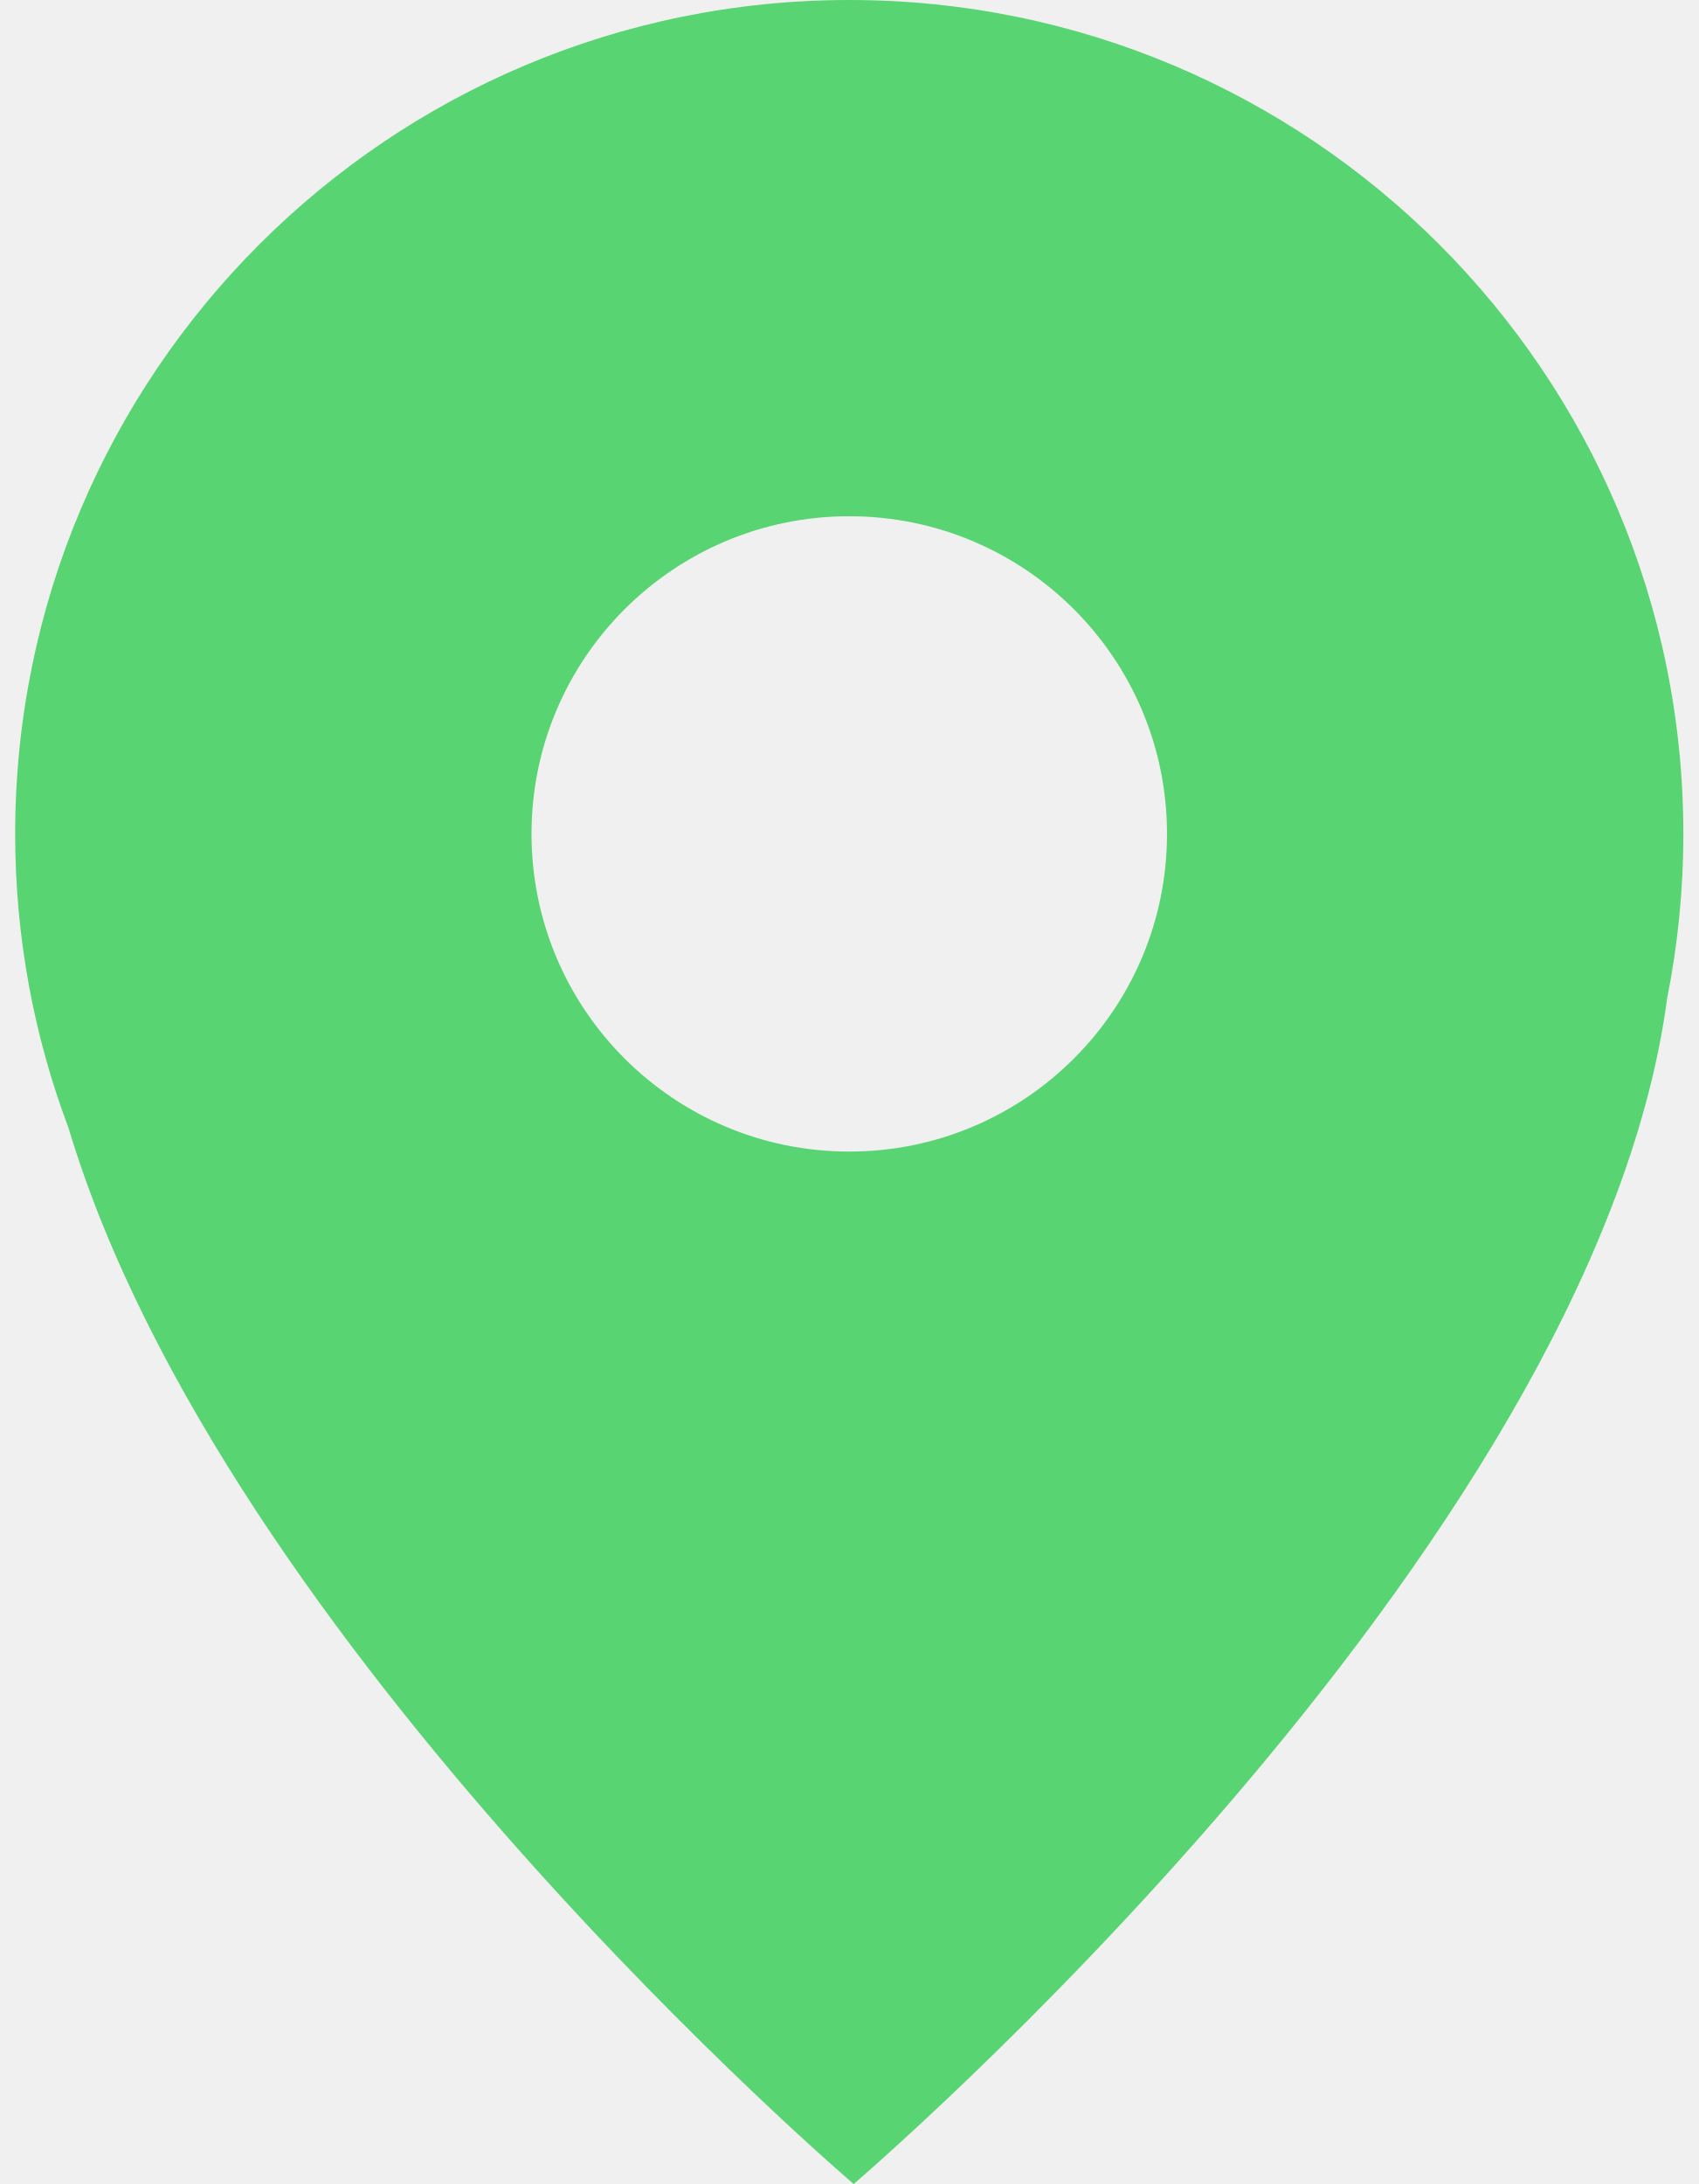
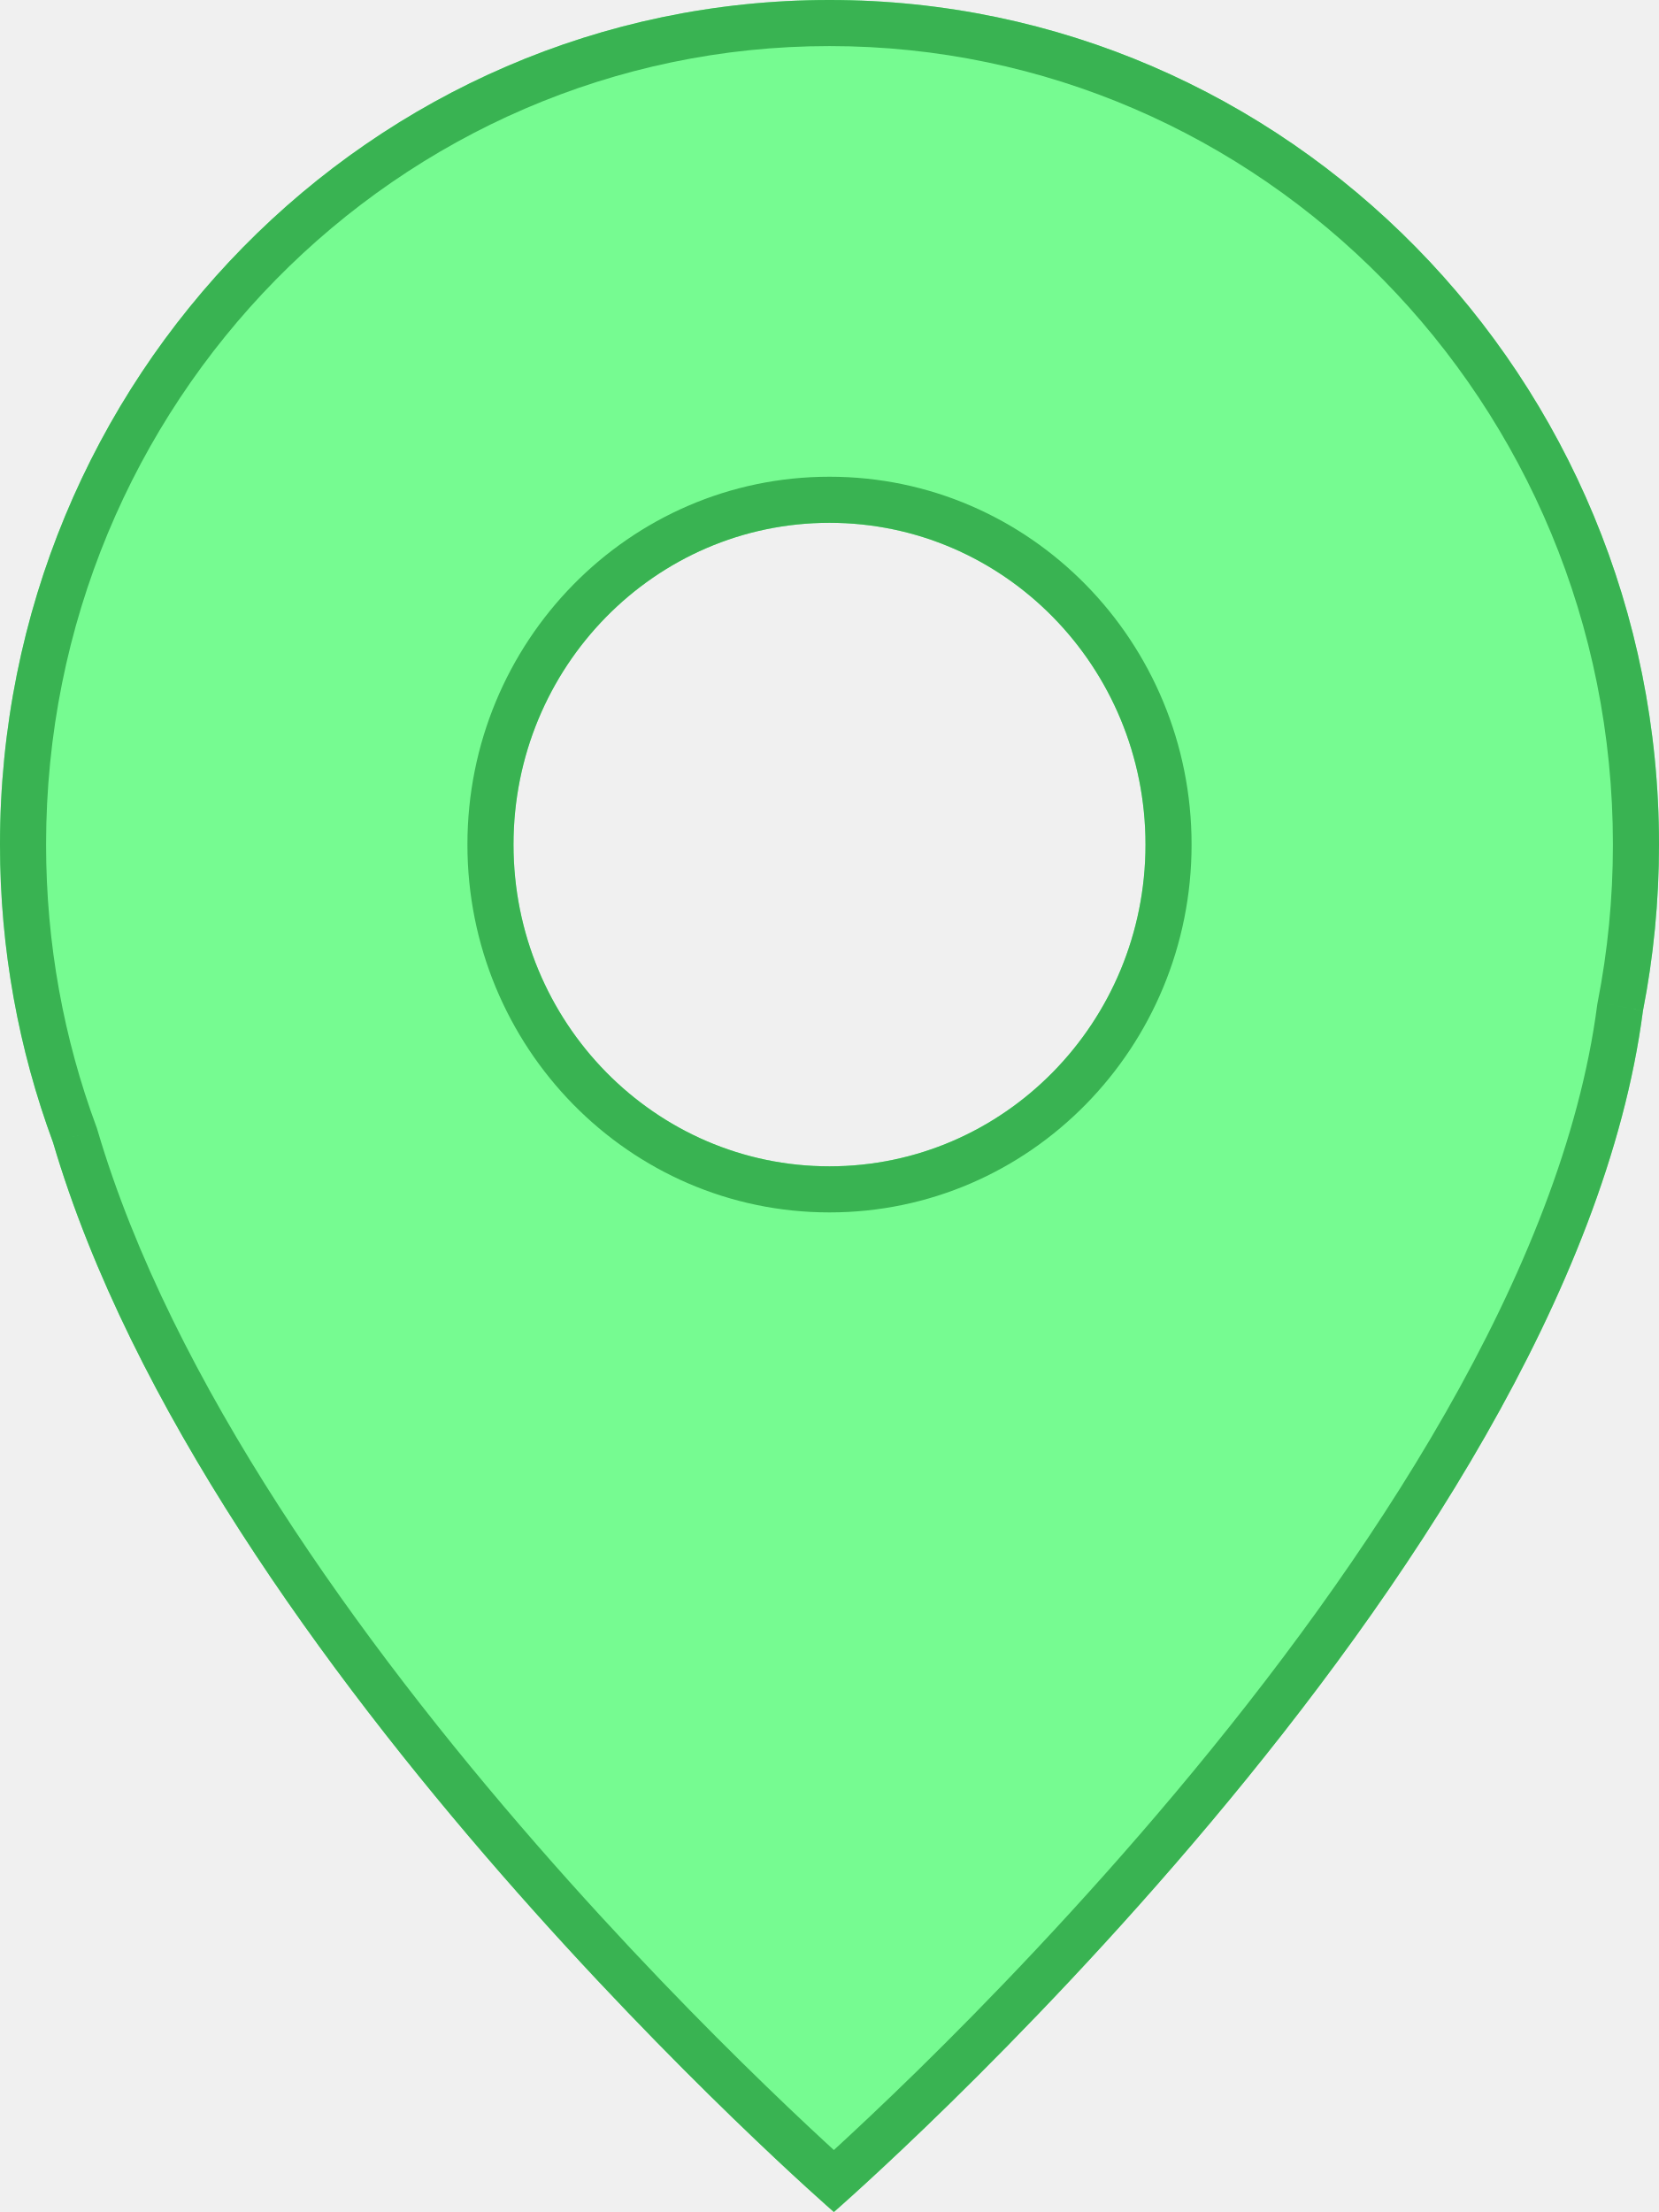
- <svg xmlns="http://www.w3.org/2000/svg" width="56" height="72" viewBox="0 0 56 72" fill="none">
-   <path fill-rule="evenodd" clip-rule="evenodd" d="M55.5 27.491C55.5 12.308 43.188 0 28 0C12.812 0 0.5 12.308 0.5 27.491C0.5 30.905 1.123 34.174 2.261 37.191C7.384 54.29 28.145 72 28.145 72C28.145 72 52.54 51.19 54.967 32.905C55.317 31.155 55.5 29.344 55.5 27.491ZM28 17.019C33.786 17.019 38.476 21.707 38.476 27.491C38.476 33.275 33.786 37.964 28 37.964C22.214 37.964 17.524 33.275 17.524 27.491C17.524 21.707 22.214 17.019 28 17.019Z" fill="#59D472" />
+ <svg xmlns="http://www.w3.org/2000/svg" width="36" height="48" viewBox="0 0 36 48" fill="none">
+   <mask id="path-1-inside-1_1077_75171" fill="white">
+     <path fill-rule="evenodd" clip-rule="evenodd" d="M36 18.327C36 8.205 27.941 0 18 0C8.059 0 0 8.205 0 18.327C0 20.604 0.408 22.783 1.152 24.794C4.506 36.194 18.095 48 18.095 48C18.095 48 34.062 34.127 35.651 21.937C35.88 20.77 36 19.563 36 18.327ZM18 11.345C21.787 11.345 24.857 14.471 24.857 18.327C24.857 22.183 21.787 25.309 18 25.309C14.213 25.309 11.143 22.183 11.143 18.327C11.143 14.471 14.213 11.345 18 11.345Z" />
+   </mask>
+   <path fill-rule="evenodd" clip-rule="evenodd" d="M36 18.327C36 8.205 27.941 0 18 0C8.059 0 0 8.205 0 18.327C0 20.604 0.408 22.783 1.152 24.794C4.506 36.194 18.095 48 18.095 48C18.095 48 34.062 34.127 35.651 21.937C35.88 20.77 36 19.563 36 18.327ZM18 11.345C21.787 11.345 24.857 14.471 24.857 18.327C24.857 22.183 21.787 25.309 18 25.309C14.213 25.309 11.143 22.183 11.143 18.327C11.143 14.471 14.213 11.345 18 11.345Z" fill="#76FB91" />
+   <path d="M1.152 24.794L2.112 24.512L2.102 24.479L2.09 24.447L1.152 24.794ZM18.095 48L17.439 48.755L18.095 49.325L18.75 48.755L18.095 48ZM35.651 21.937L34.67 21.744L34.664 21.776L34.659 21.807L35.651 21.937ZM18 1C27.372 1 35 8.741 35 18.327H37C37 7.67 28.51 -1 18 -1V1ZM1 18.327C1 8.741 8.628 1 18 1V-1C7.49 -1 -1 7.67 -1 18.327H1ZM2.09 24.447C1.386 22.545 1 20.483 1 18.327H-1C-1 20.724 -0.571 23.021 0.215 25.141L2.09 24.447ZM18.095 48C18.75 47.245 18.75 47.245 18.751 47.245C18.75 47.245 18.75 47.245 18.75 47.245C18.75 47.245 18.75 47.245 18.749 47.244C18.748 47.243 18.746 47.241 18.743 47.238C18.737 47.233 18.728 47.225 18.716 47.215C18.691 47.193 18.654 47.161 18.606 47.117C18.509 47.031 18.364 46.901 18.178 46.732C17.807 46.393 17.27 45.894 16.615 45.259C15.303 43.989 13.52 42.177 11.635 40.015C7.84 35.662 3.725 29.996 2.112 24.512L0.193 25.076C1.933 30.992 6.29 36.928 10.127 41.329C12.058 43.543 13.882 45.396 15.223 46.695C15.894 47.345 16.445 47.858 16.83 48.209C17.022 48.385 17.173 48.52 17.276 48.612C17.328 48.658 17.368 48.693 17.395 48.717C17.409 48.729 17.419 48.738 17.427 48.744C17.43 48.748 17.433 48.75 17.435 48.752C17.436 48.753 17.437 48.753 17.438 48.754C17.438 48.754 17.438 48.754 17.438 48.755C17.439 48.755 17.439 48.755 18.095 48ZM34.659 21.807C33.905 27.595 29.689 33.92 25.511 38.897C23.442 41.362 21.42 43.453 19.915 44.928C19.162 45.664 18.541 46.246 18.108 46.643C17.892 46.841 17.723 46.993 17.609 47.095C17.552 47.145 17.509 47.184 17.48 47.209C17.466 47.222 17.455 47.231 17.448 47.237C17.445 47.24 17.442 47.242 17.441 47.244C17.44 47.244 17.439 47.245 17.439 47.245C17.439 47.245 17.439 47.245 17.439 47.245C17.439 47.245 17.439 47.245 18.095 48C18.75 48.755 18.751 48.755 18.751 48.755C18.751 48.754 18.751 48.754 18.752 48.754C18.752 48.753 18.753 48.752 18.755 48.751C18.757 48.749 18.76 48.746 18.764 48.743C18.773 48.735 18.785 48.725 18.801 48.711C18.833 48.683 18.879 48.642 18.94 48.588C19.06 48.48 19.236 48.322 19.46 48.117C19.907 47.707 20.545 47.11 21.314 46.356C22.853 44.849 24.922 42.709 27.043 40.182C31.246 35.175 35.808 28.468 36.643 22.066L34.659 21.807ZM35 18.327C35 19.498 34.886 20.64 34.67 21.744L36.632 22.129C36.874 20.899 37 19.628 37 18.327H35ZM25.857 18.327C25.857 13.936 22.356 10.345 18 10.345V12.345C21.218 12.345 23.857 15.007 23.857 18.327H25.857ZM18 26.309C22.356 26.309 25.857 22.718 25.857 18.327H23.857C23.857 21.648 21.218 24.309 18 24.309V26.309ZM10.143 18.327C10.143 22.718 13.644 26.309 18 26.309V24.309C14.782 24.309 12.143 21.648 12.143 18.327H10.143ZM18 10.345C13.644 10.345 10.143 13.936 10.143 18.327H12.143C12.143 15.007 14.782 12.345 18 12.345V10.345Z" fill="#39B352" mask="url(#path-1-inside-1_1077_75171)" />
</svg>
